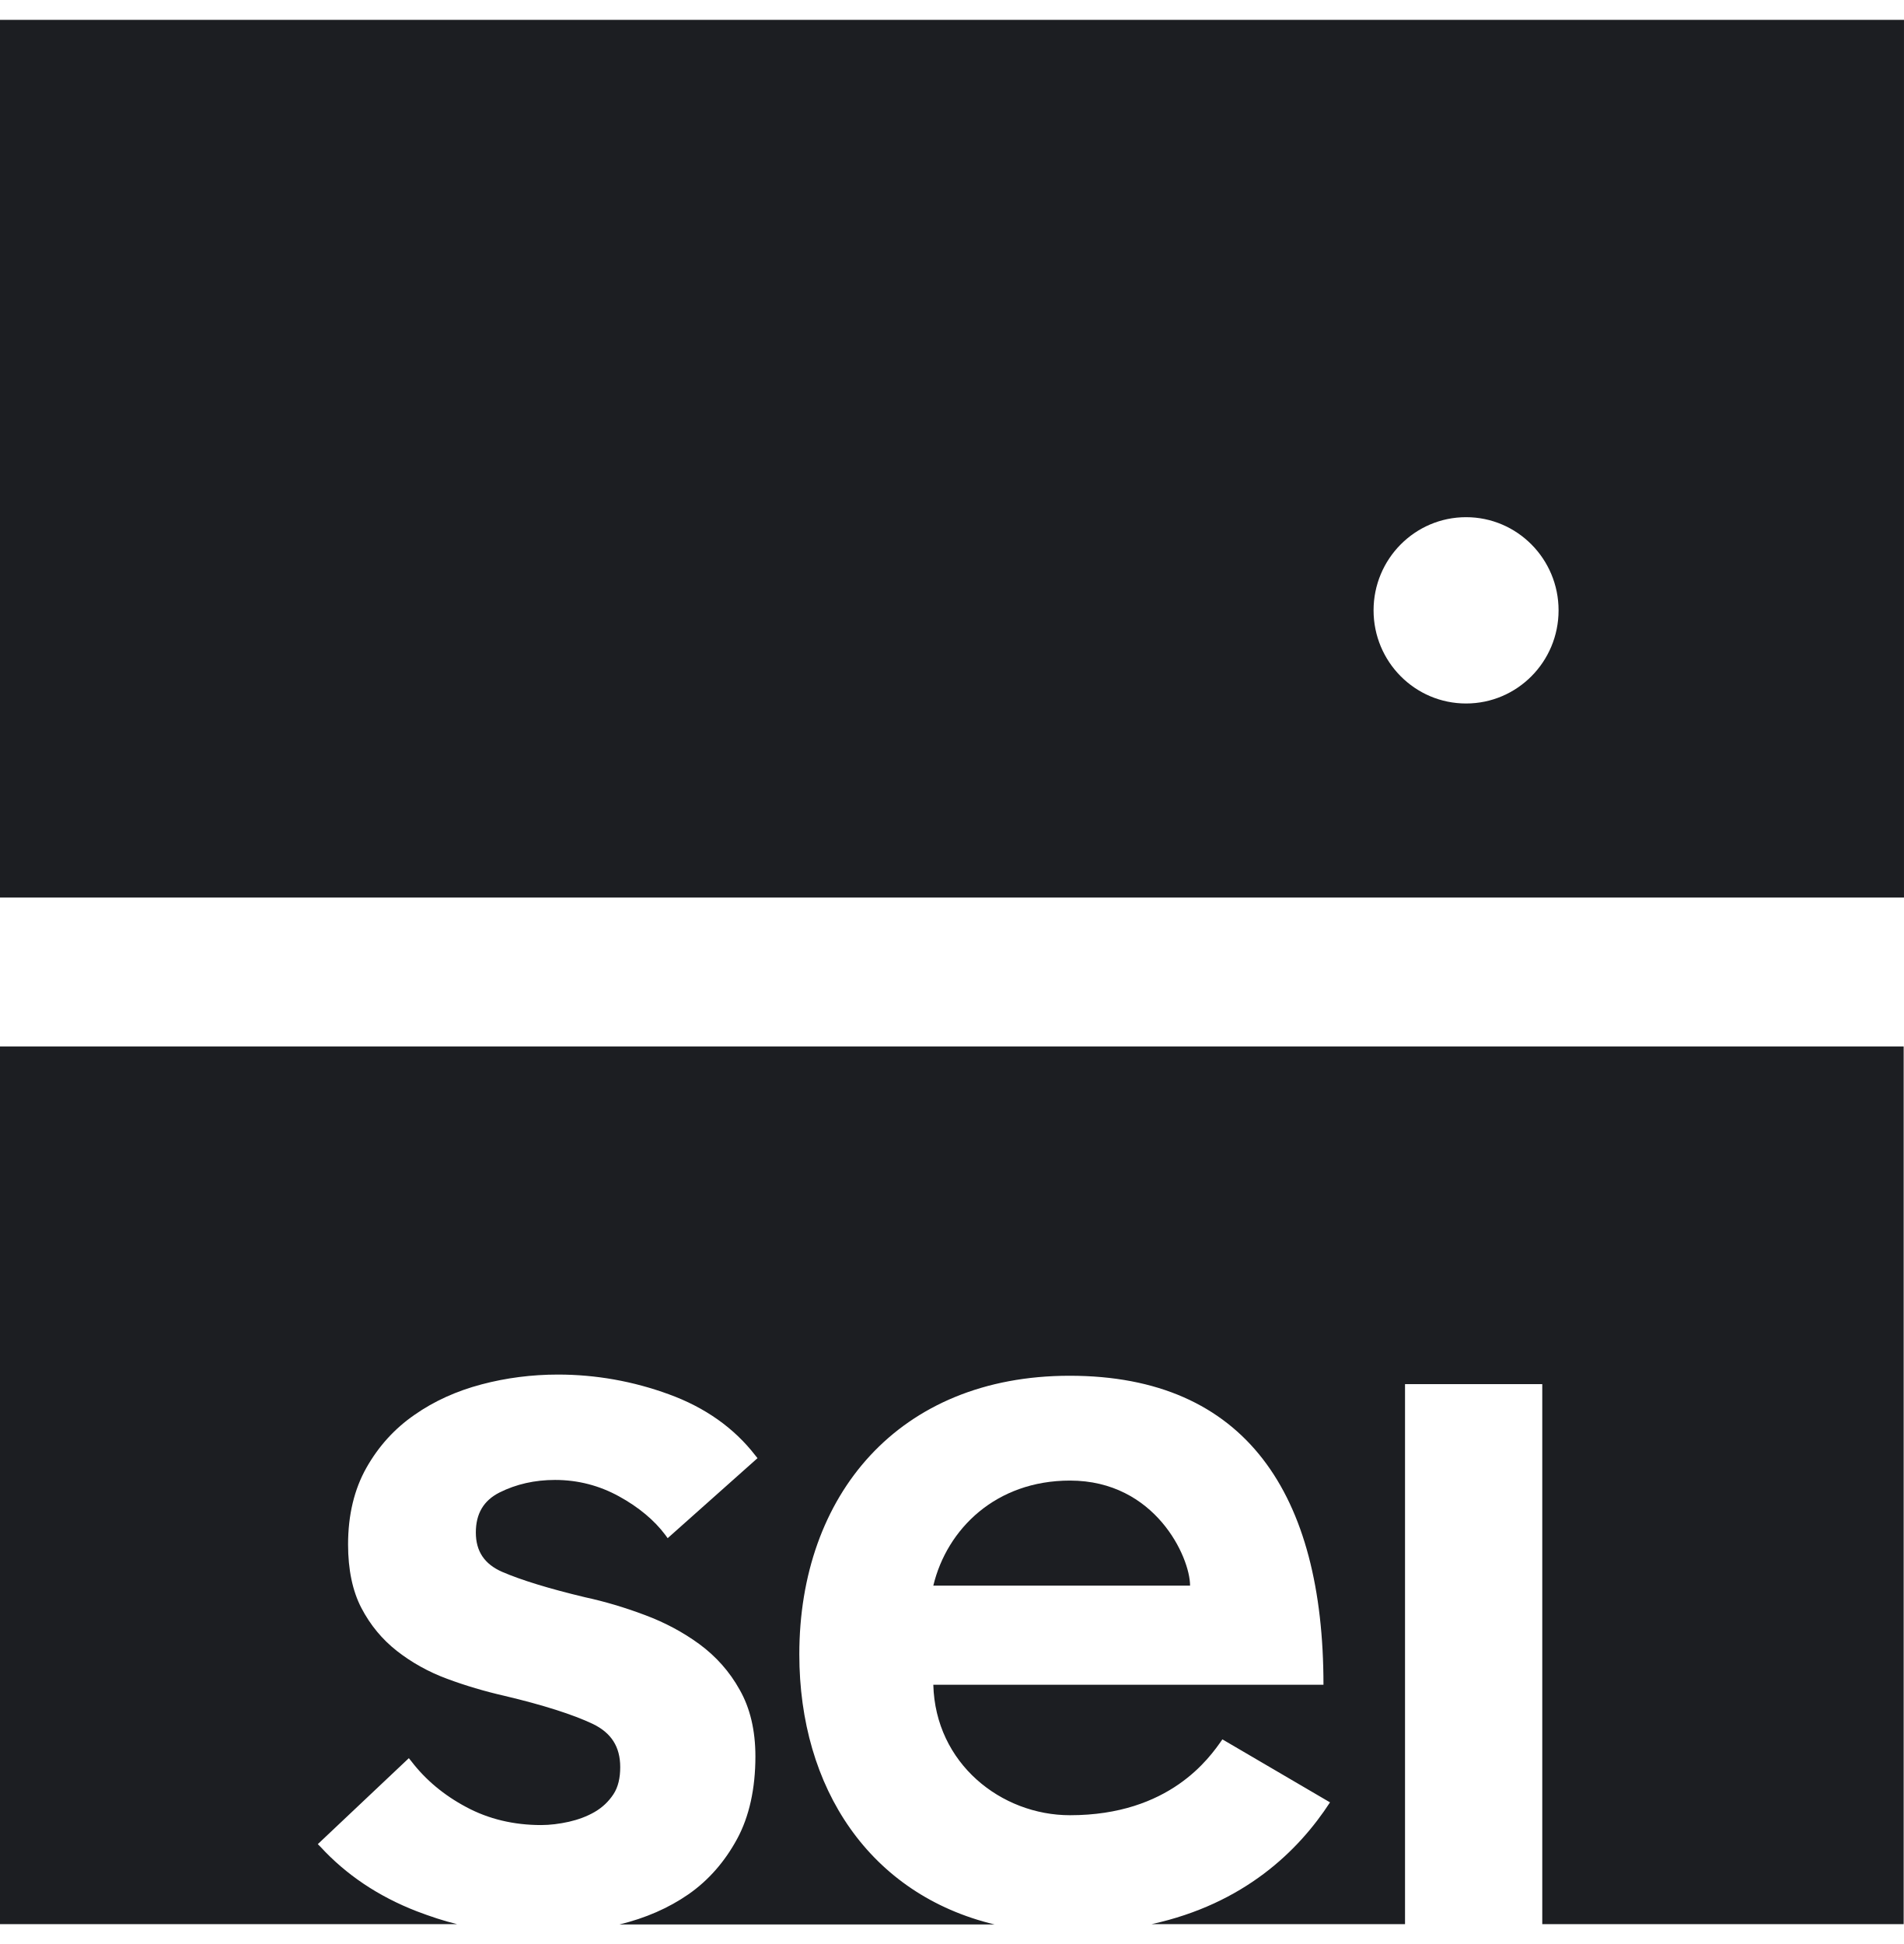
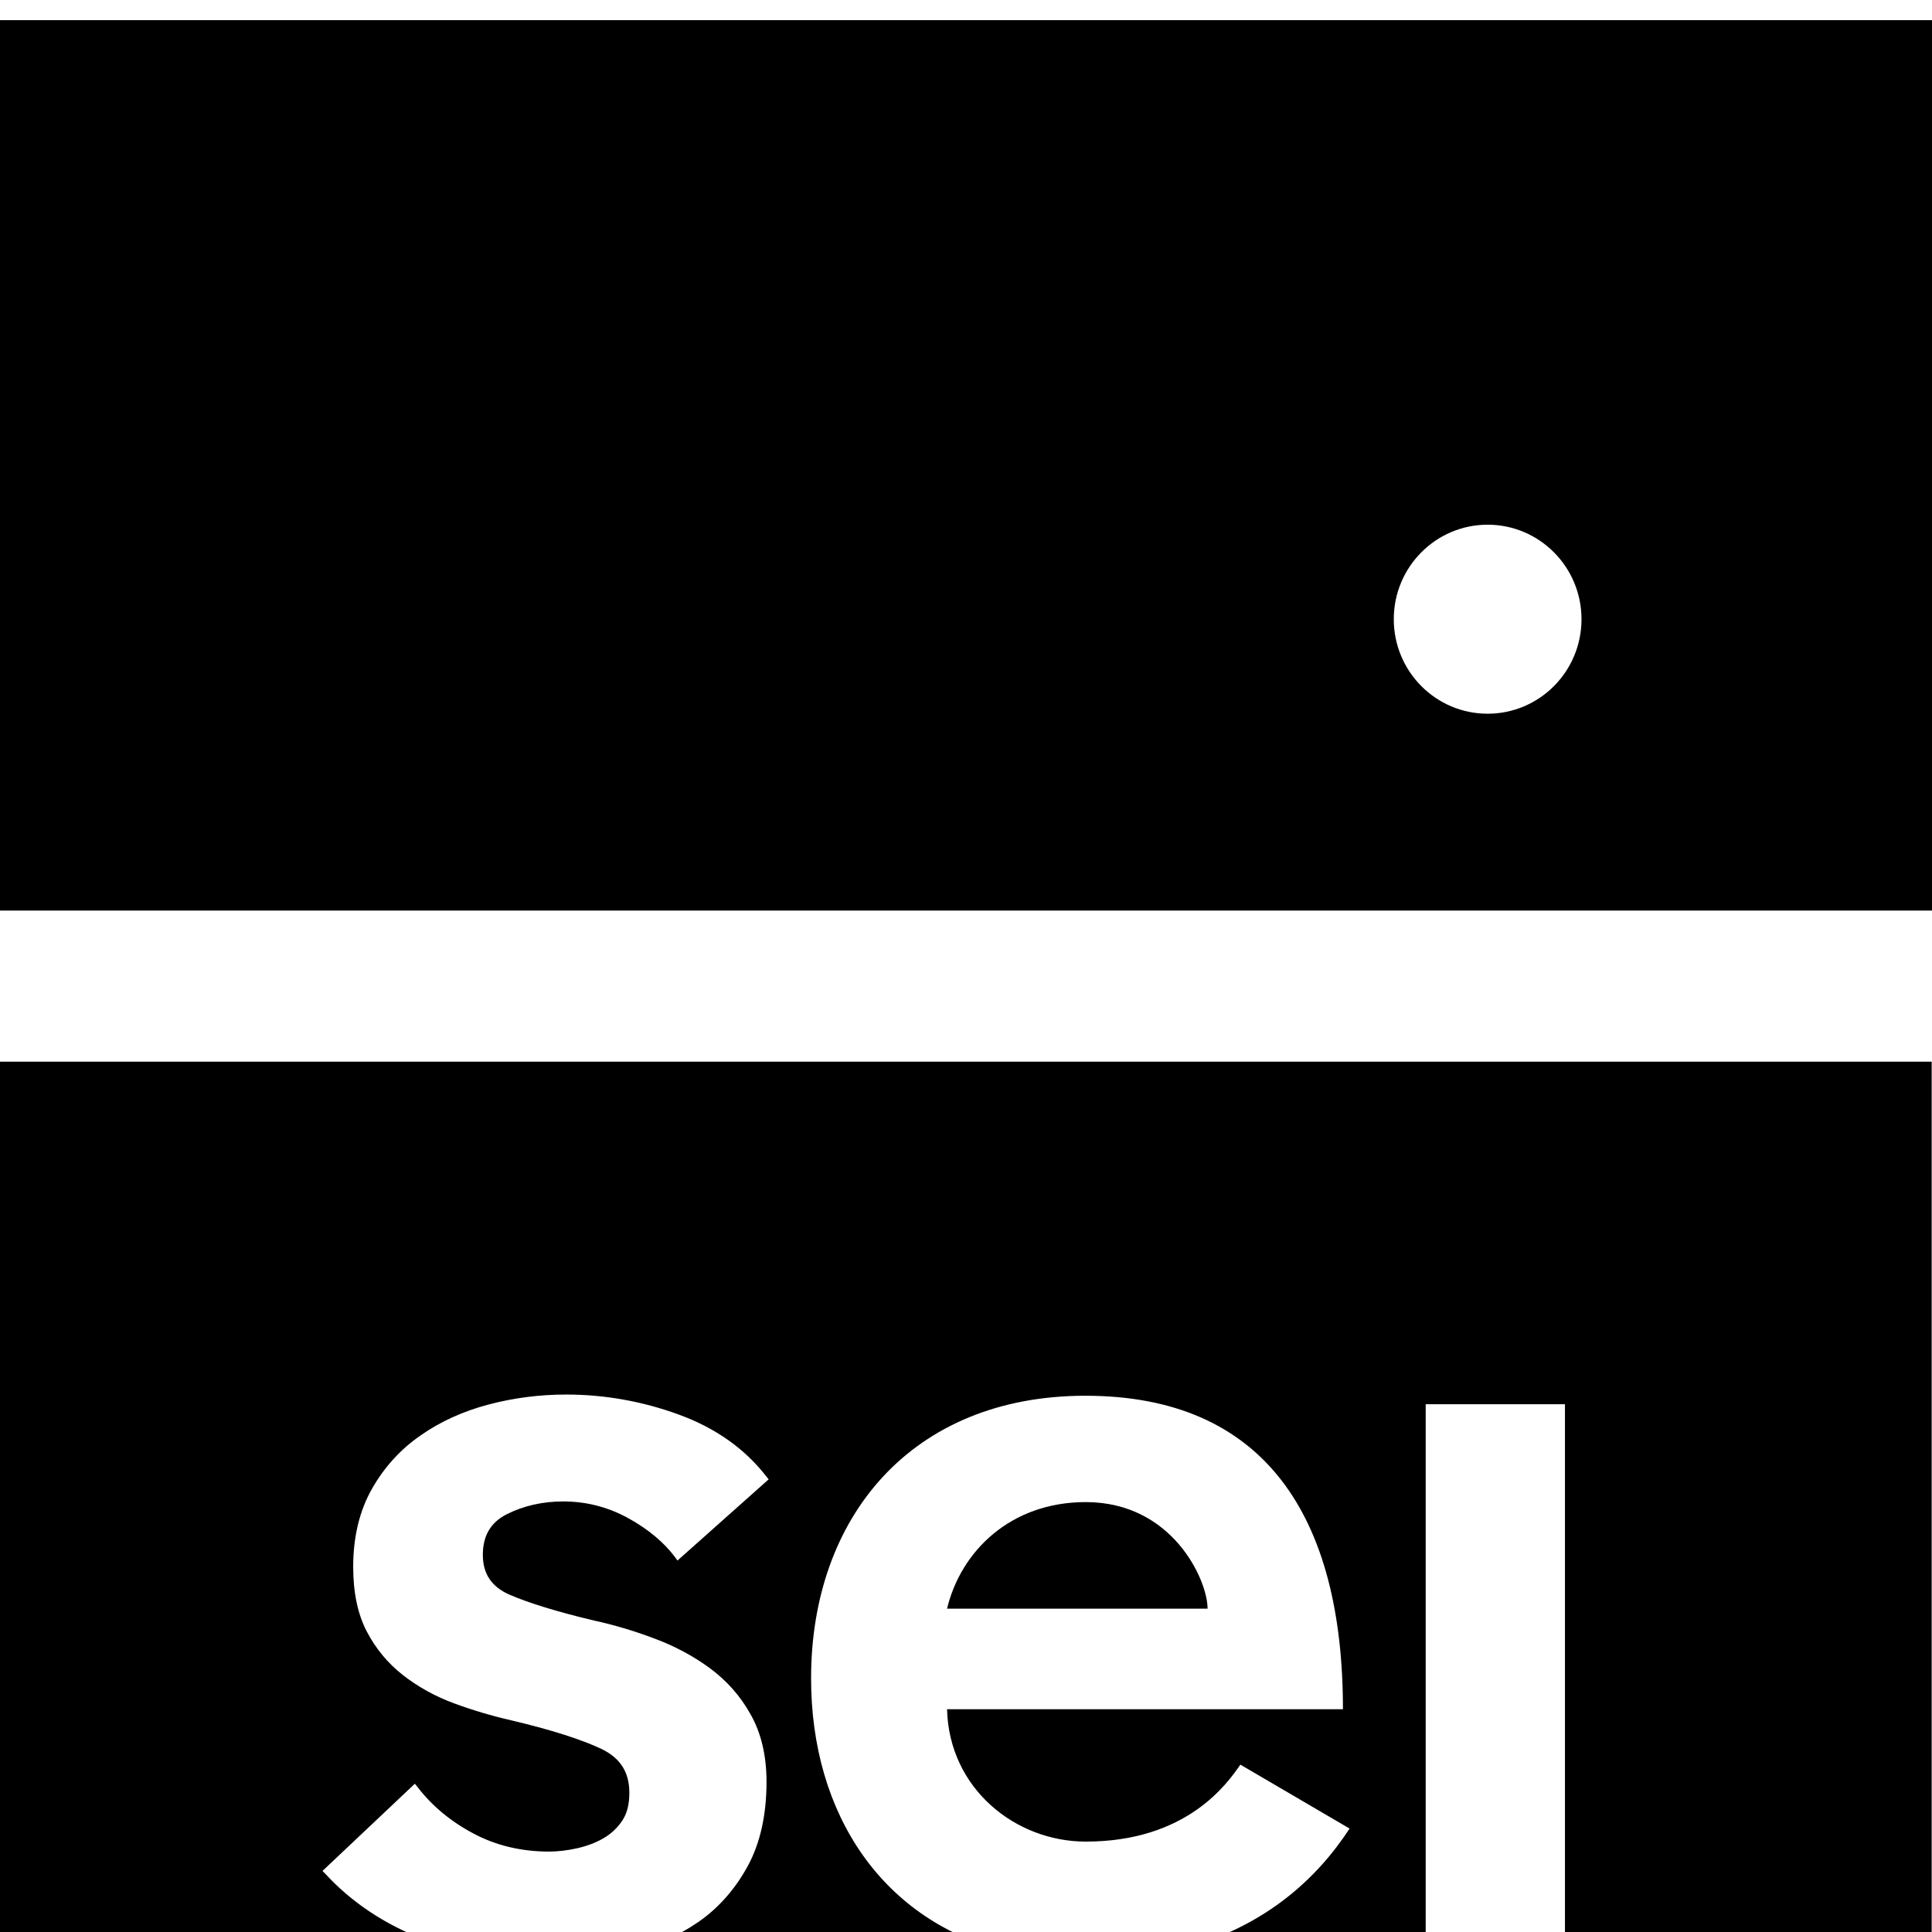
- <svg xmlns="http://www.w3.org/2000/svg" width="48" height="49" viewBox="0 0 48 49" fill="none">
-   <path d="M0 26.377H47.992V48.5H38.881V34.888H35.421V48.5H29.03C31.37 47.988 32.737 46.649 33.53 45.43L30.817 43.842L30.812 43.849C30.492 44.309 29.488 45.754 26.975 45.754C25.241 45.754 23.581 44.452 23.529 42.465H33.365C33.365 37.672 31.415 34.677 26.967 34.677C22.647 34.677 20.151 37.695 20.151 41.698C20.151 45.076 21.93 47.755 25.076 48.508H15.614C16.272 48.349 16.855 48.094 17.355 47.748C17.864 47.394 18.275 46.92 18.581 46.355C18.888 45.791 19.044 45.084 19.044 44.271C19.044 43.617 18.91 43.052 18.648 42.593C18.394 42.134 18.05 41.75 17.632 41.442C17.221 41.141 16.757 40.893 16.249 40.705C15.748 40.516 15.24 40.366 14.754 40.261C13.835 40.042 13.132 39.824 12.662 39.621C12.213 39.425 11.996 39.102 11.996 38.628C11.996 38.154 12.191 37.822 12.594 37.619C13.013 37.409 13.484 37.303 13.992 37.303C14.575 37.303 15.113 37.446 15.606 37.717C16.1 37.988 16.496 38.319 16.772 38.688L16.832 38.771L19.097 36.754L19.037 36.679C18.506 35.994 17.774 35.475 16.862 35.144C15.958 34.813 15.016 34.647 14.067 34.647C13.409 34.647 12.759 34.73 12.138 34.895C11.51 35.061 10.942 35.317 10.449 35.663C9.948 36.009 9.545 36.453 9.238 36.995C8.932 37.537 8.775 38.184 8.775 38.929C8.775 39.561 8.887 40.102 9.111 40.531C9.335 40.96 9.634 41.322 10.008 41.615C10.374 41.901 10.8 42.142 11.271 42.315C11.735 42.488 12.22 42.631 12.714 42.744C13.7 42.977 14.448 43.218 14.941 43.451C15.412 43.677 15.636 44.03 15.636 44.542C15.636 44.813 15.584 45.046 15.464 45.227C15.345 45.407 15.188 45.558 14.993 45.671C14.799 45.784 14.575 45.866 14.343 45.919C14.104 45.972 13.865 46.002 13.641 46.002C12.953 46.002 12.318 45.851 11.757 45.55C11.189 45.249 10.726 44.858 10.374 44.399L10.307 44.316L8.012 46.483L8.08 46.551C8.723 47.251 9.537 47.8 10.509 48.176C10.845 48.304 11.182 48.417 11.525 48.5H0V26.377Z" fill="#1C1E22" />
-   <path d="M23.529 39.967C23.873 38.538 25.106 37.319 26.975 37.319C29.127 37.319 30.002 39.252 30.002 39.967H23.529Z" fill="#1C1E22" />
-   <path fill-rule="evenodd" clip-rule="evenodd" d="M0 0.5H48V22.623H0V0.5ZM39.292 15.384C39.292 16.681 38.248 17.732 36.96 17.732C35.672 17.732 34.628 16.681 34.628 15.384C34.628 14.088 35.672 13.036 36.96 13.036C38.248 13.036 39.292 14.088 39.292 15.384Z" fill="#1C1E22" />
+ <svg xmlns="http://www.w3.org/2000/svg" width="100%" height="100%" viewBox="0 0 48 48" fill="none">
+   <path d="M0 26.377H47.992V48.5H38.881V34.888H35.421V48.5H29.03C31.37 47.988 32.737 46.649 33.53 45.43L30.817 43.842L30.812 43.849C30.492 44.309 29.488 45.754 26.975 45.754C25.241 45.754 23.581 44.452 23.529 42.465H33.365C33.365 37.672 31.415 34.677 26.967 34.677C22.647 34.677 20.151 37.695 20.151 41.698C20.151 45.076 21.93 47.755 25.076 48.508H15.614C16.272 48.349 16.855 48.094 17.355 47.748C17.864 47.394 18.275 46.92 18.581 46.355C18.888 45.791 19.044 45.084 19.044 44.271C19.044 43.617 18.91 43.052 18.648 42.593C18.394 42.134 18.05 41.75 17.632 41.442C17.221 41.141 16.757 40.893 16.249 40.705C15.748 40.516 15.24 40.366 14.754 40.261C13.835 40.042 13.132 39.824 12.662 39.621C12.213 39.425 11.996 39.102 11.996 38.628C11.996 38.154 12.191 37.822 12.594 37.619C13.013 37.409 13.484 37.303 13.992 37.303C14.575 37.303 15.113 37.446 15.606 37.717C16.1 37.988 16.496 38.319 16.772 38.688L16.832 38.771L19.097 36.754L19.037 36.679C18.506 35.994 17.774 35.475 16.862 35.144C15.958 34.813 15.016 34.647 14.067 34.647C13.409 34.647 12.759 34.73 12.138 34.895C11.51 35.061 10.942 35.317 10.449 35.663C9.948 36.009 9.545 36.453 9.238 36.995C8.932 37.537 8.775 38.184 8.775 38.929C8.775 39.561 8.887 40.102 9.111 40.531C9.335 40.96 9.634 41.322 10.008 41.615C10.374 41.901 10.8 42.142 11.271 42.315C11.735 42.488 12.22 42.631 12.714 42.744C13.7 42.977 14.448 43.218 14.941 43.451C15.412 43.677 15.636 44.03 15.636 44.542C15.636 44.813 15.584 45.046 15.464 45.227C15.345 45.407 15.188 45.558 14.993 45.671C14.799 45.784 14.575 45.866 14.343 45.919C14.104 45.972 13.865 46.002 13.641 46.002C12.953 46.002 12.318 45.851 11.757 45.55C11.189 45.249 10.726 44.858 10.374 44.399L10.307 44.316L8.012 46.483L8.08 46.551C8.723 47.251 9.537 47.8 10.509 48.176C10.845 48.304 11.182 48.417 11.525 48.5H0V26.377Z" fill="currentColor" />
+   <path d="M23.529 39.967C23.873 38.538 25.106 37.319 26.975 37.319C29.127 37.319 30.002 39.252 30.002 39.967H23.529Z" fill="currentColor" />
+   <path fill-rule="evenodd" clip-rule="evenodd" d="M0 0.5H48V22.623H0V0.5ZM39.292 15.384C39.292 16.681 38.248 17.732 36.96 17.732C35.672 17.732 34.628 16.681 34.628 15.384C34.628 14.088 35.672 13.036 36.96 13.036C38.248 13.036 39.292 14.088 39.292 15.384Z" fill="currentColor" />
</svg>
